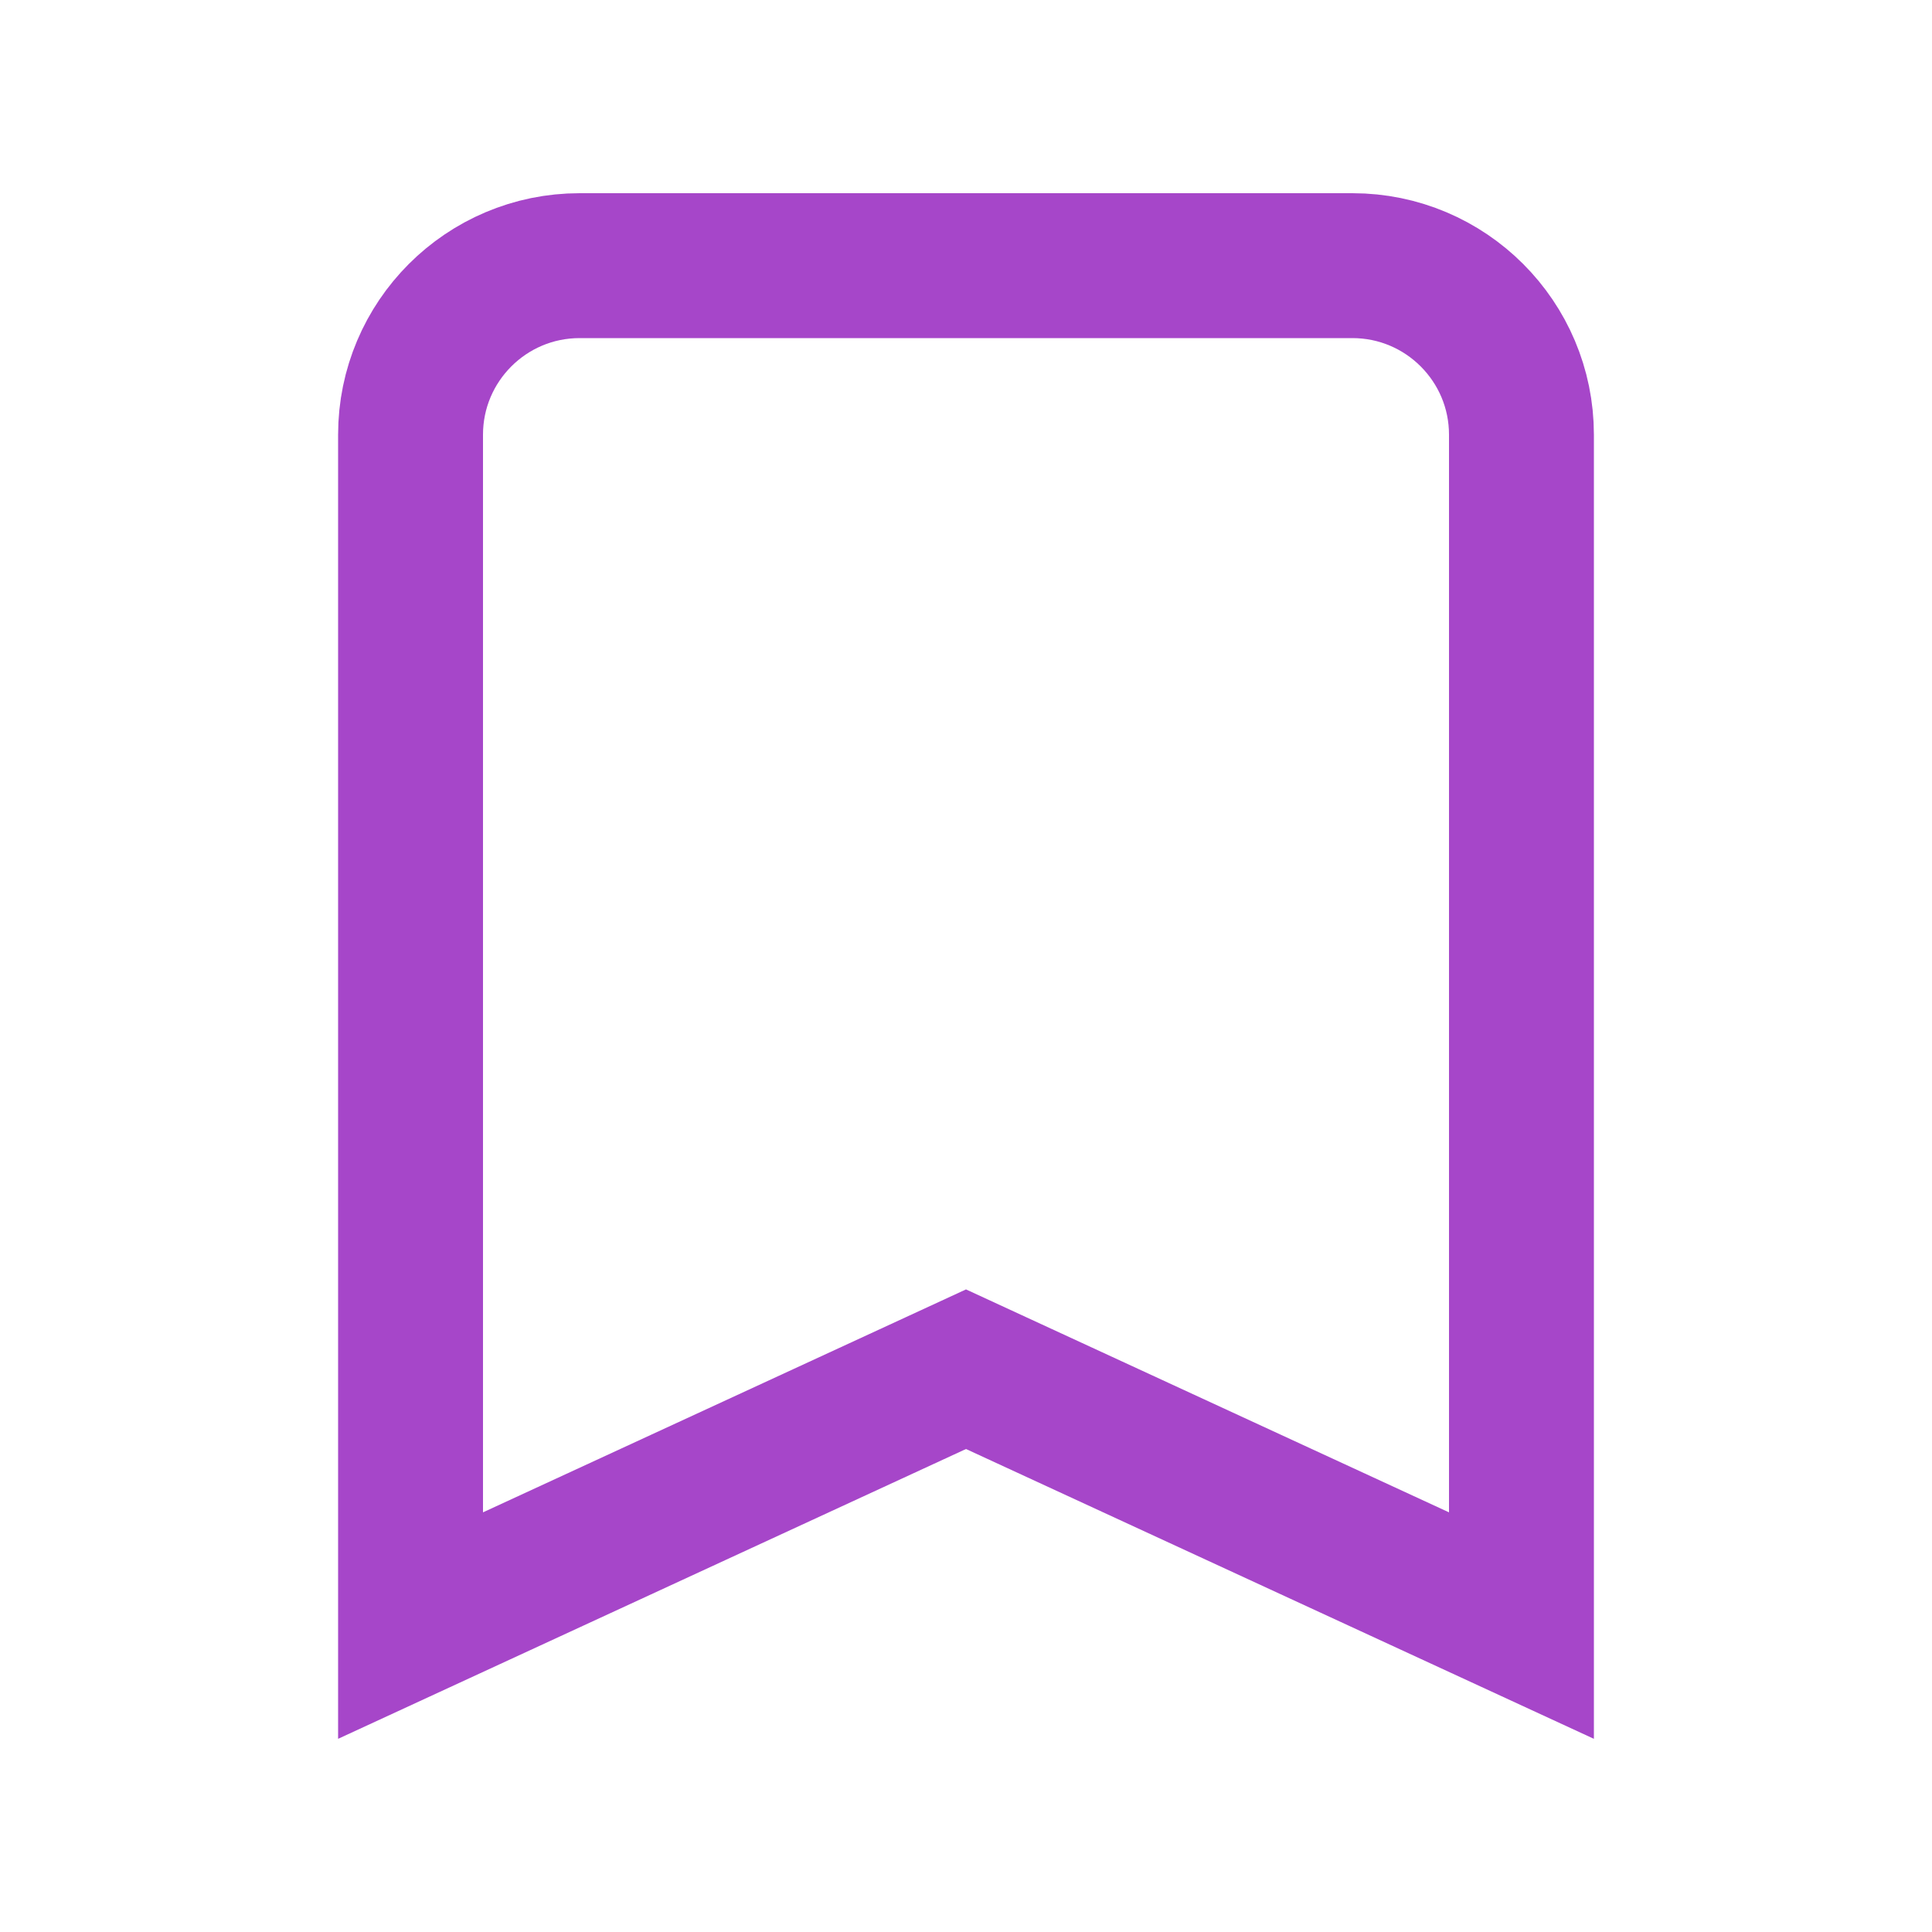
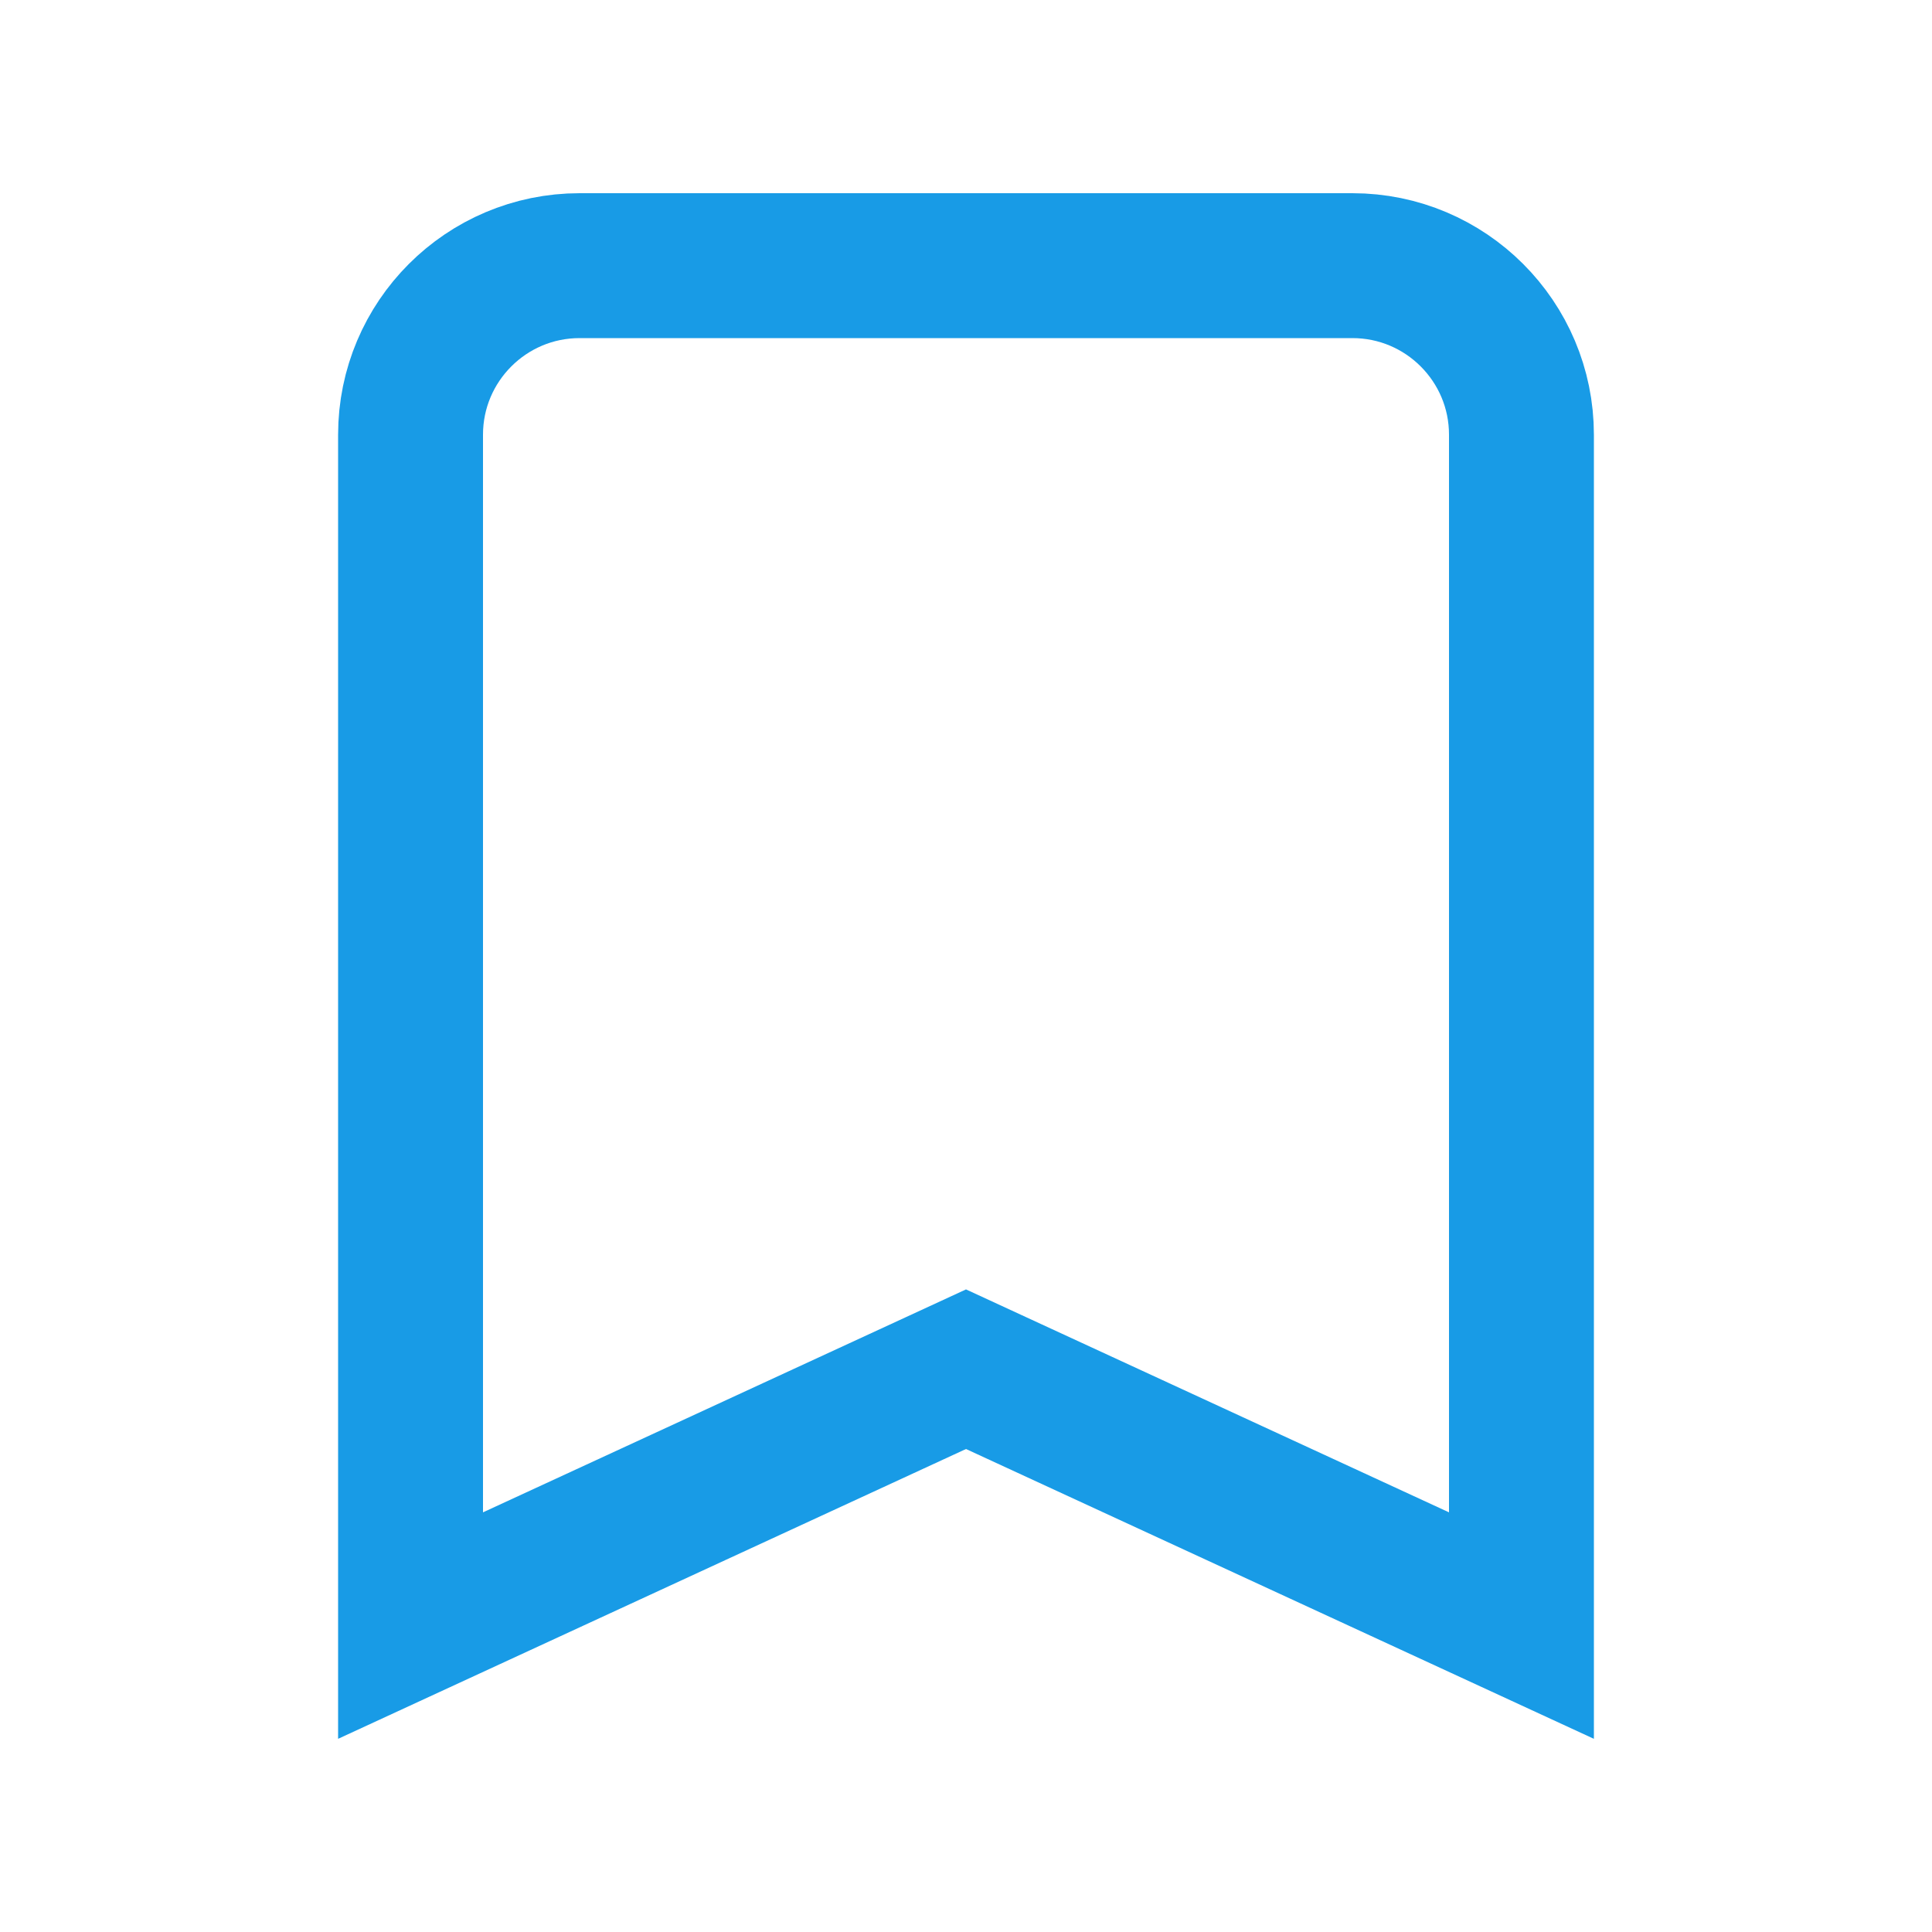
<svg xmlns="http://www.w3.org/2000/svg" width="20" height="20" viewBox="0 0 20 20" fill="none">
-   <path d="M9.686 14.319L4.25 16.828V4.5C4.25 3.534 5.034 2.75 6 2.75H14C14.966 2.75 15.75 3.534 15.75 4.5V16.828L10.314 14.319L10 14.174L9.686 14.319Z" stroke="#A646C9" stroke-width="1.5" />
+   <path d="M9.686 14.319L4.25 16.828V4.5C4.25 3.534 5.034 2.75 6 2.75H14C14.966 2.75 15.75 3.534 15.75 4.5V16.828L10.314 14.319L10 14.174L9.686 14.319Z" stroke="#189BE6" stroke-width="1.5" />
</svg>
